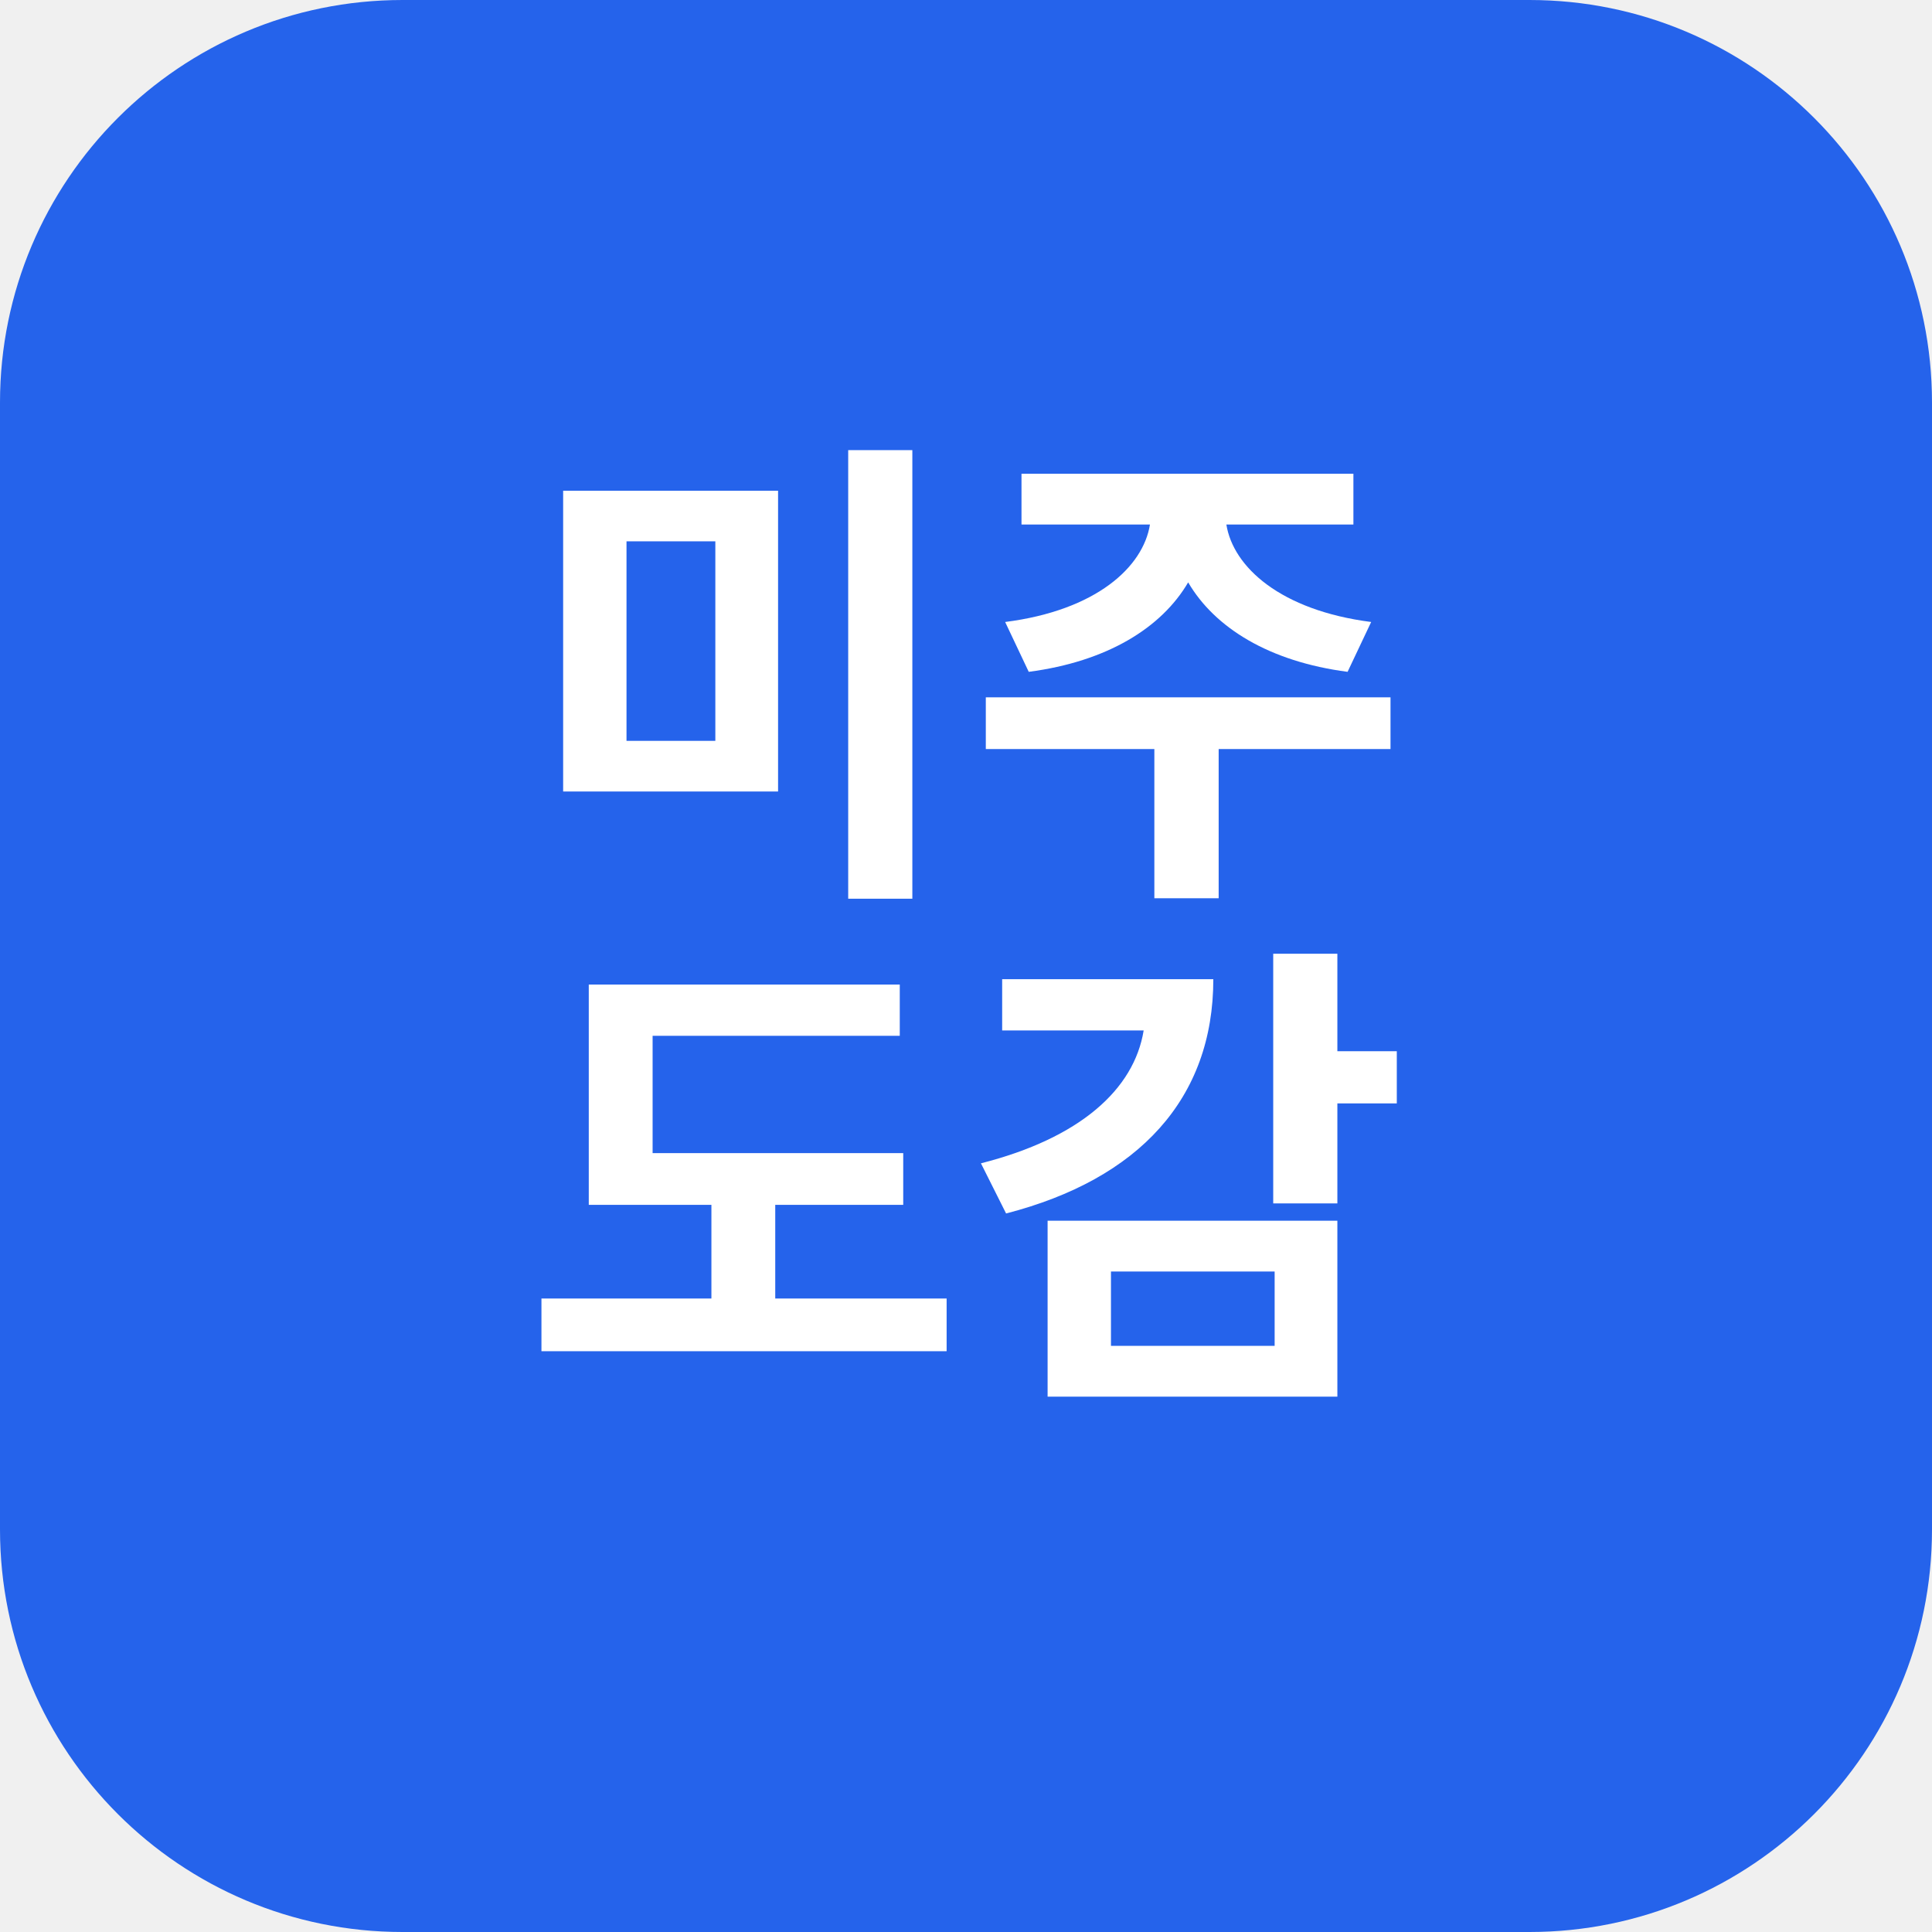
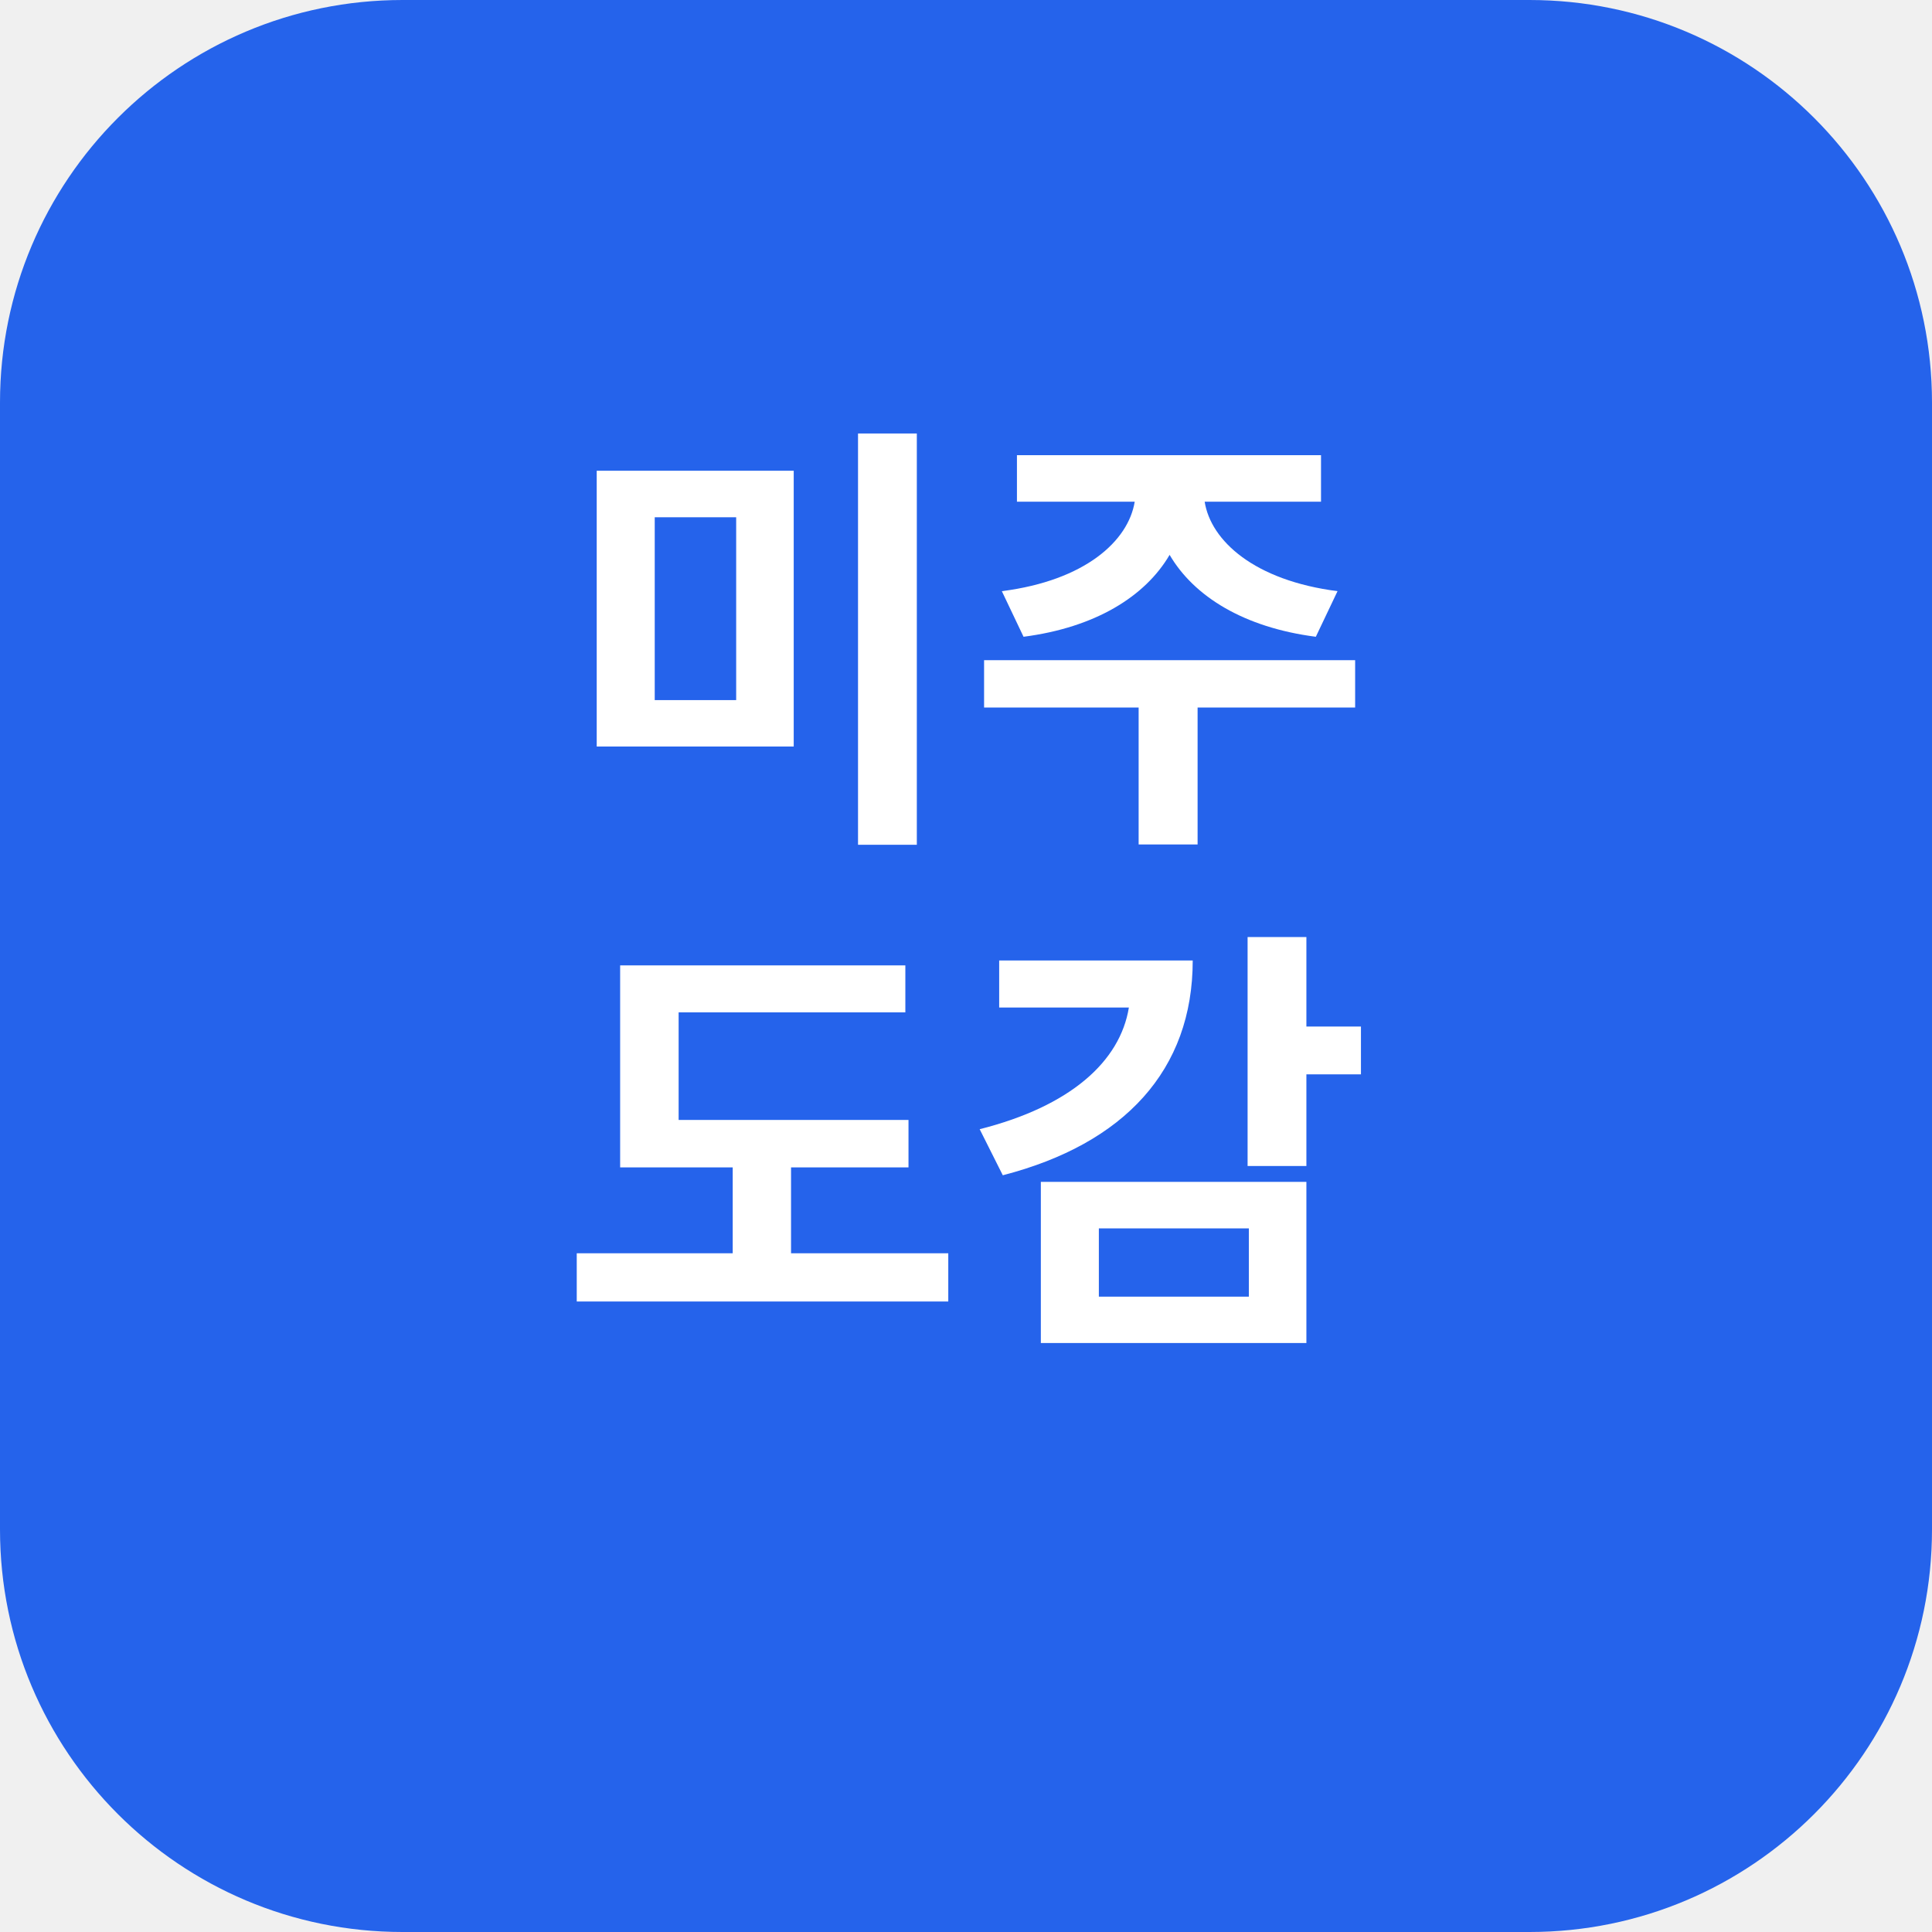
<svg xmlns="http://www.w3.org/2000/svg" width="192" height="192" viewBox="0 0 192 192" fill="none">
  <rect width="192" height="192" rx="40" fill="#2563eb" />
-   <text x="96" y="85" font-family="Arial, sans-serif" font-size="48" font-weight="bold" fill="white" text-anchor="middle">미주</text>
-   <text x="96" y="135" font-family="Arial, sans-serif" font-size="48" font-weight="bold" fill="white" text-anchor="middle">도감</text>
+   <text x="96" y="80" font-family="Arial, sans-serif" font-size="44" font-weight="bold" fill="white" text-anchor="middle">미주</text>
+   <text x="96" y="130" font-family="Arial, sans-serif" font-size="44" font-weight="bold" fill="white" text-anchor="middle">도감</text>
</svg>
